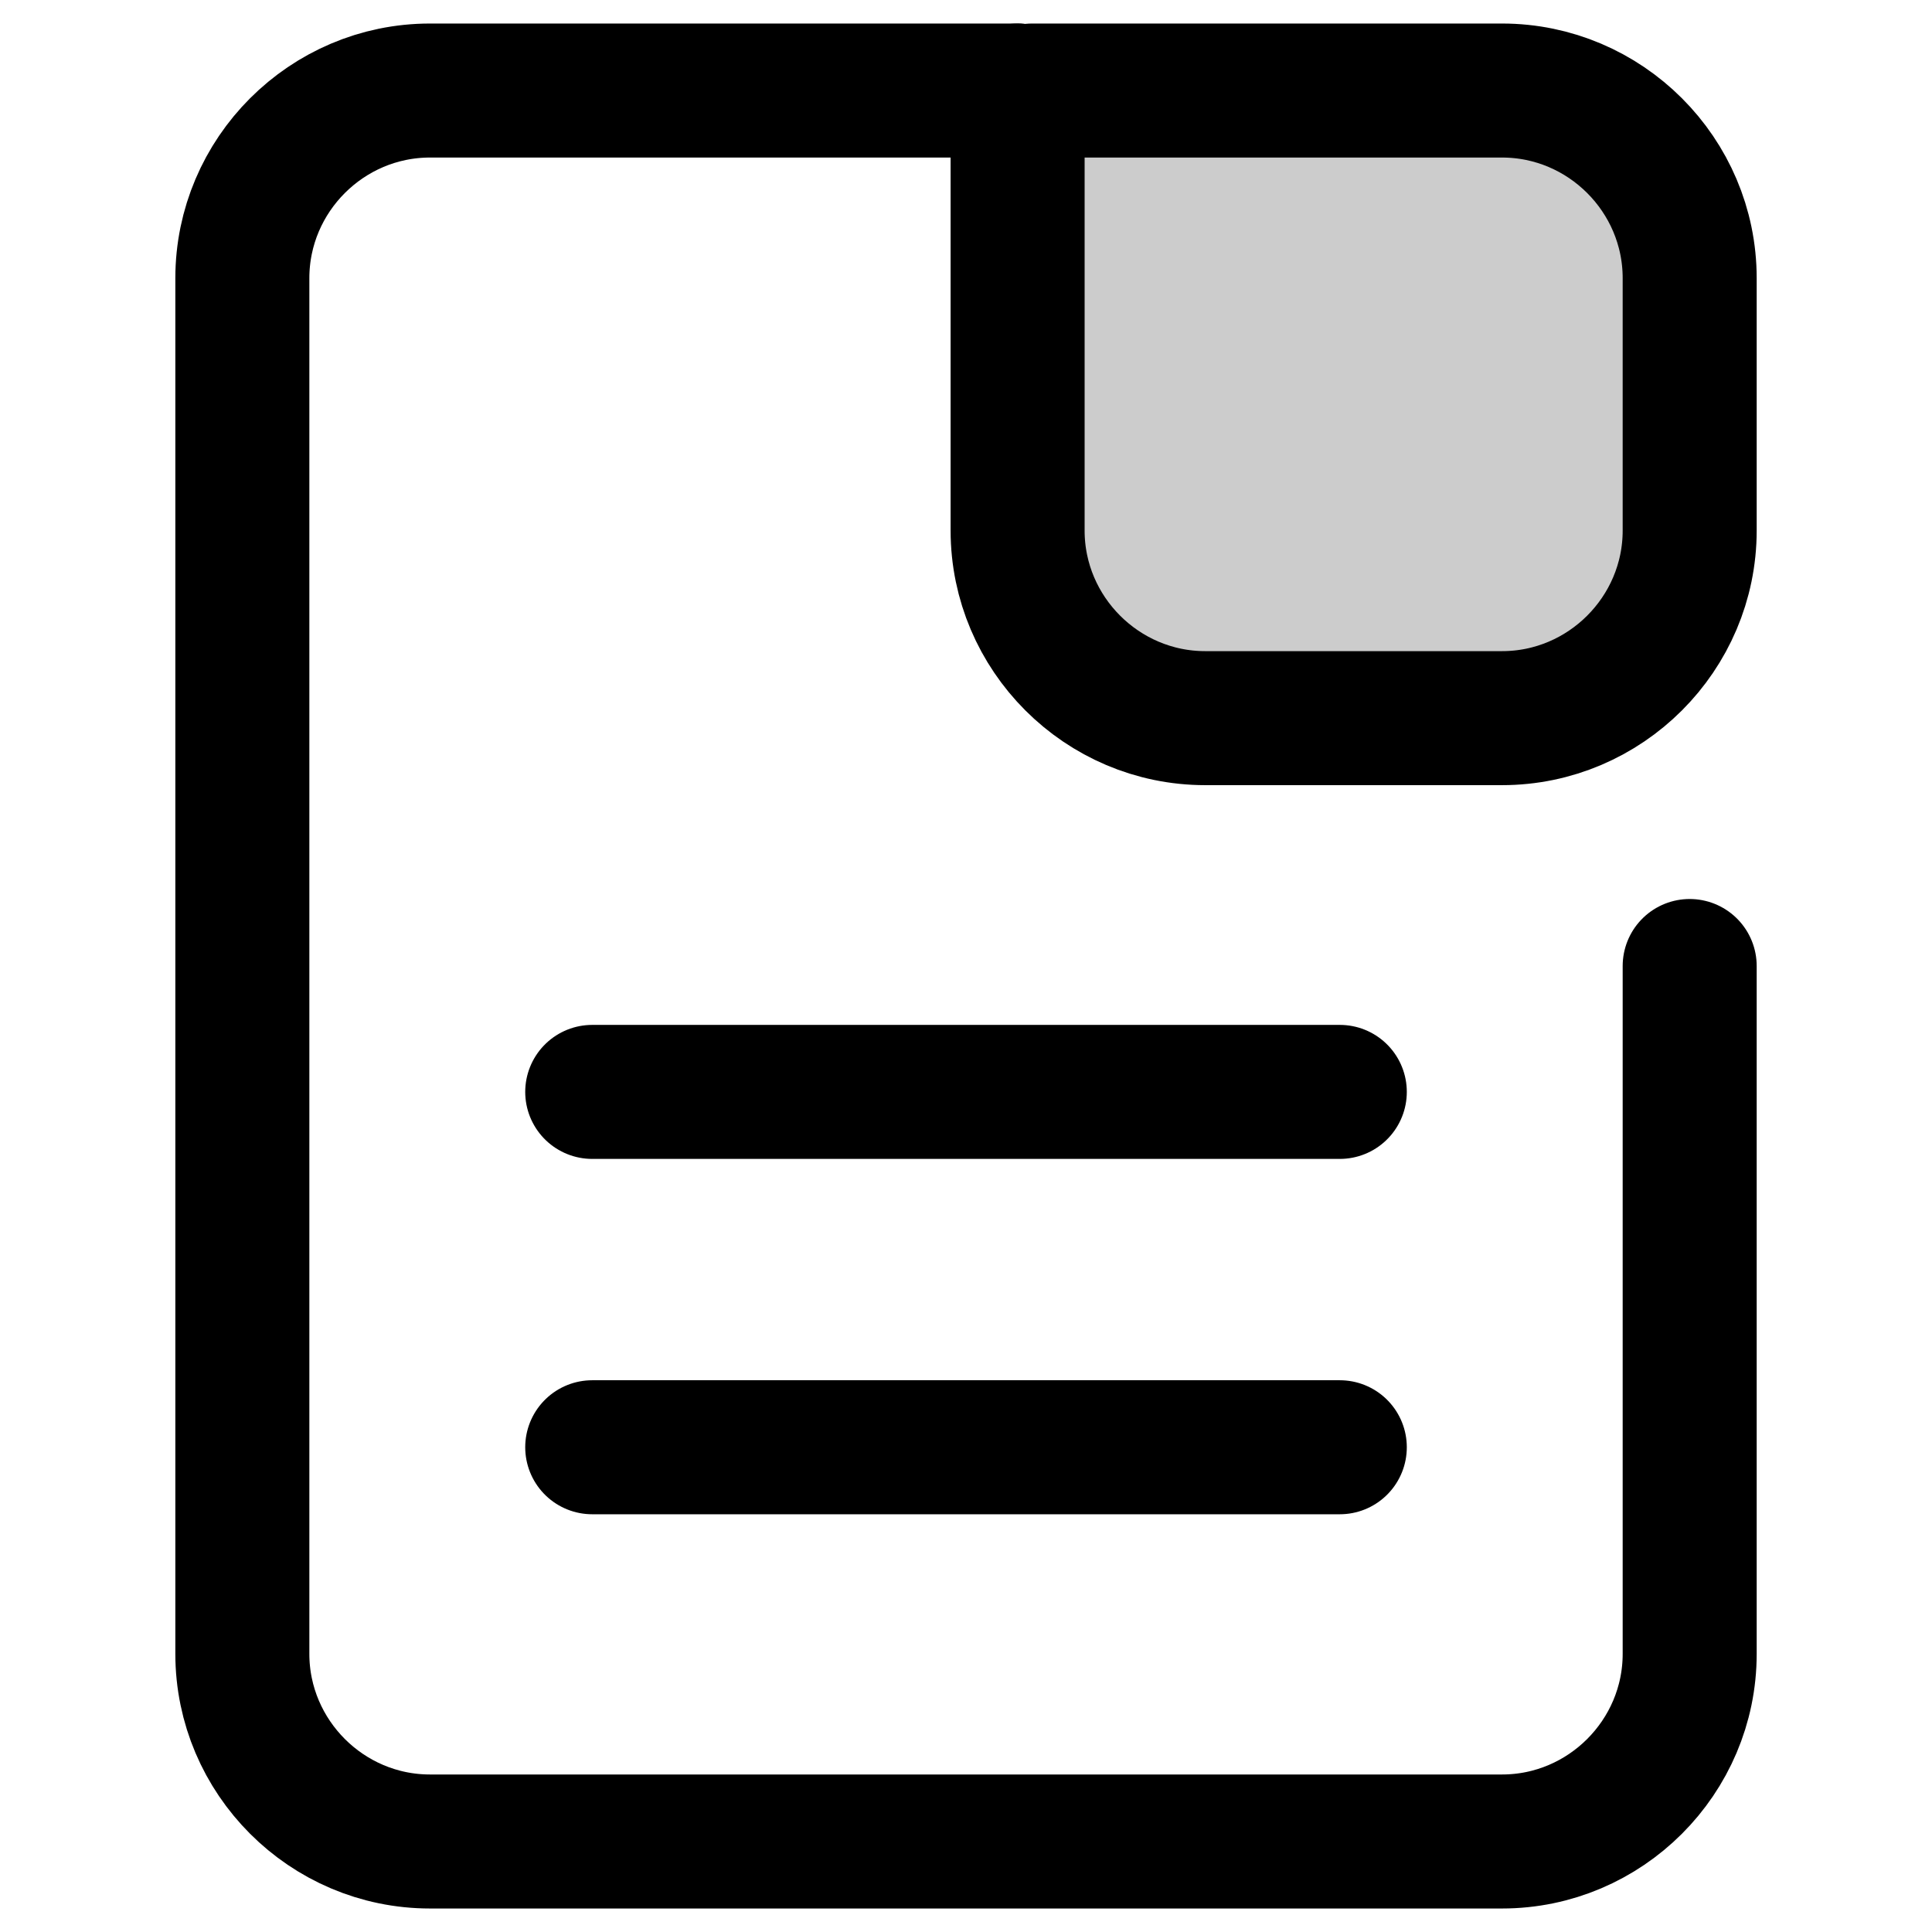
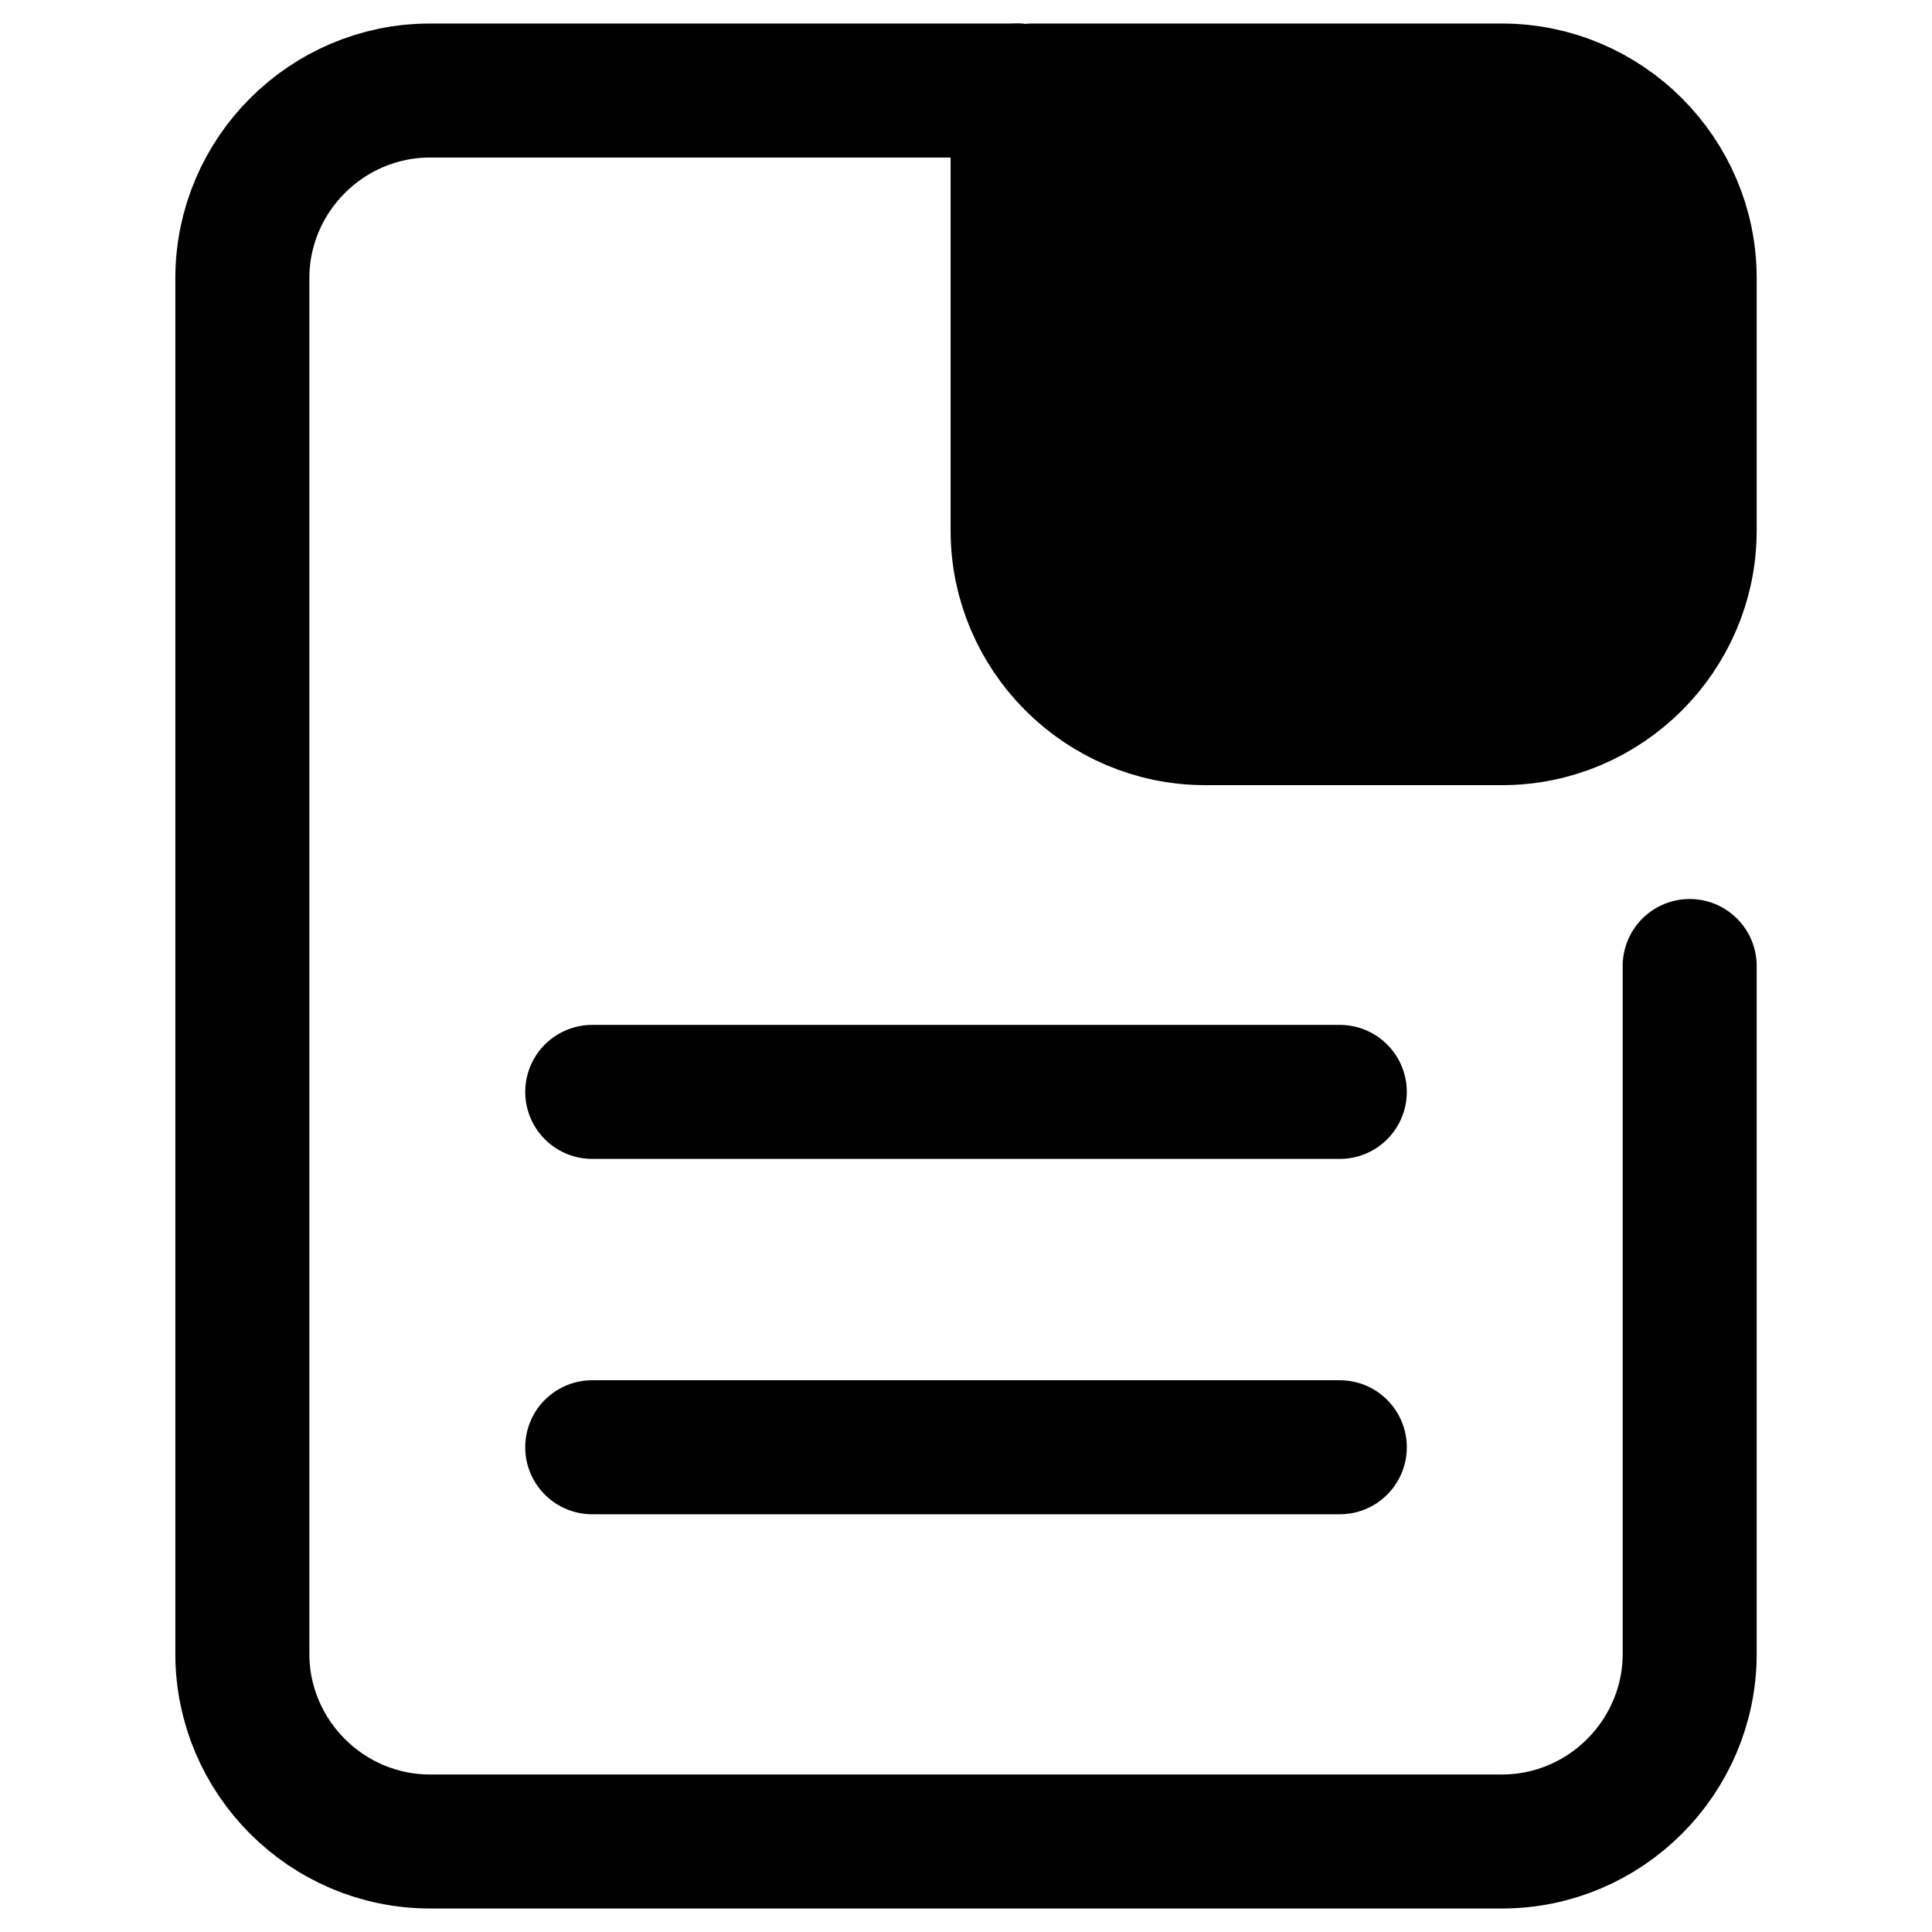
<svg xmlns="http://www.w3.org/2000/svg" version="1.1" id="Layer_1" x="0px" y="0px" width="72.083px" height="72.083px" viewBox="0 0 72.083 72.083" enable-background="new 0 0 72.083 72.083" xml:space="preserve">
  <g>
    <path fill="none" stroke="currentColor" stroke-width="5" stroke-linecap="round" stroke-linejoin="round" stroke-miterlimit="10" d="   M63.042,36.042v25.664c0,3.85-3.15,7-7,7h-40c-3.85,0-7-3.15-7-7V10.378c0-3.85,3.15-7,7-7h21.925" />
  </g>
  <g>
-     <path fill="currentColor" fill-opacity=".2" d="M37.967,3.378v16.416c0,3.85,3.15,7,7,7h11.075c3.85,0,7-3.15,7-7v-9.416c0-3.85-3.15-7-7-7H38.503" />
+     <path fill="currentColor" fill-opacity="1" d="M37.967,3.378v16.416c0,3.85,3.15,7,7,7h11.075c3.85,0,7-3.15,7-7v-9.416c0-3.85-3.15-7-7-7H38.503" />
    <path fill="none" stroke="currentColor" stroke-width="5" stroke-linecap="round" stroke-linejoin="round" stroke-miterlimit="10" d="   M37.967,3.378v16.416c0,3.85,3.15,7,7,7h11.075c3.85,0,7-3.15,7-7v-9.416c0-3.85-3.15-7-7-7H38.503" />
  </g>
  <line fill="none" stroke="currentColor" stroke-width="5" stroke-linecap="round" stroke-linejoin="round" stroke-miterlimit="10" x1="49.988" y1="40.739" x2="22.096" y2="40.739" />
  <line fill="none" stroke="currentColor" stroke-width="5" stroke-linecap="round" stroke-linejoin="round" stroke-miterlimit="10" x1="49.988" y1="53.997" x2="22.096" y2="53.997" />
</svg>
